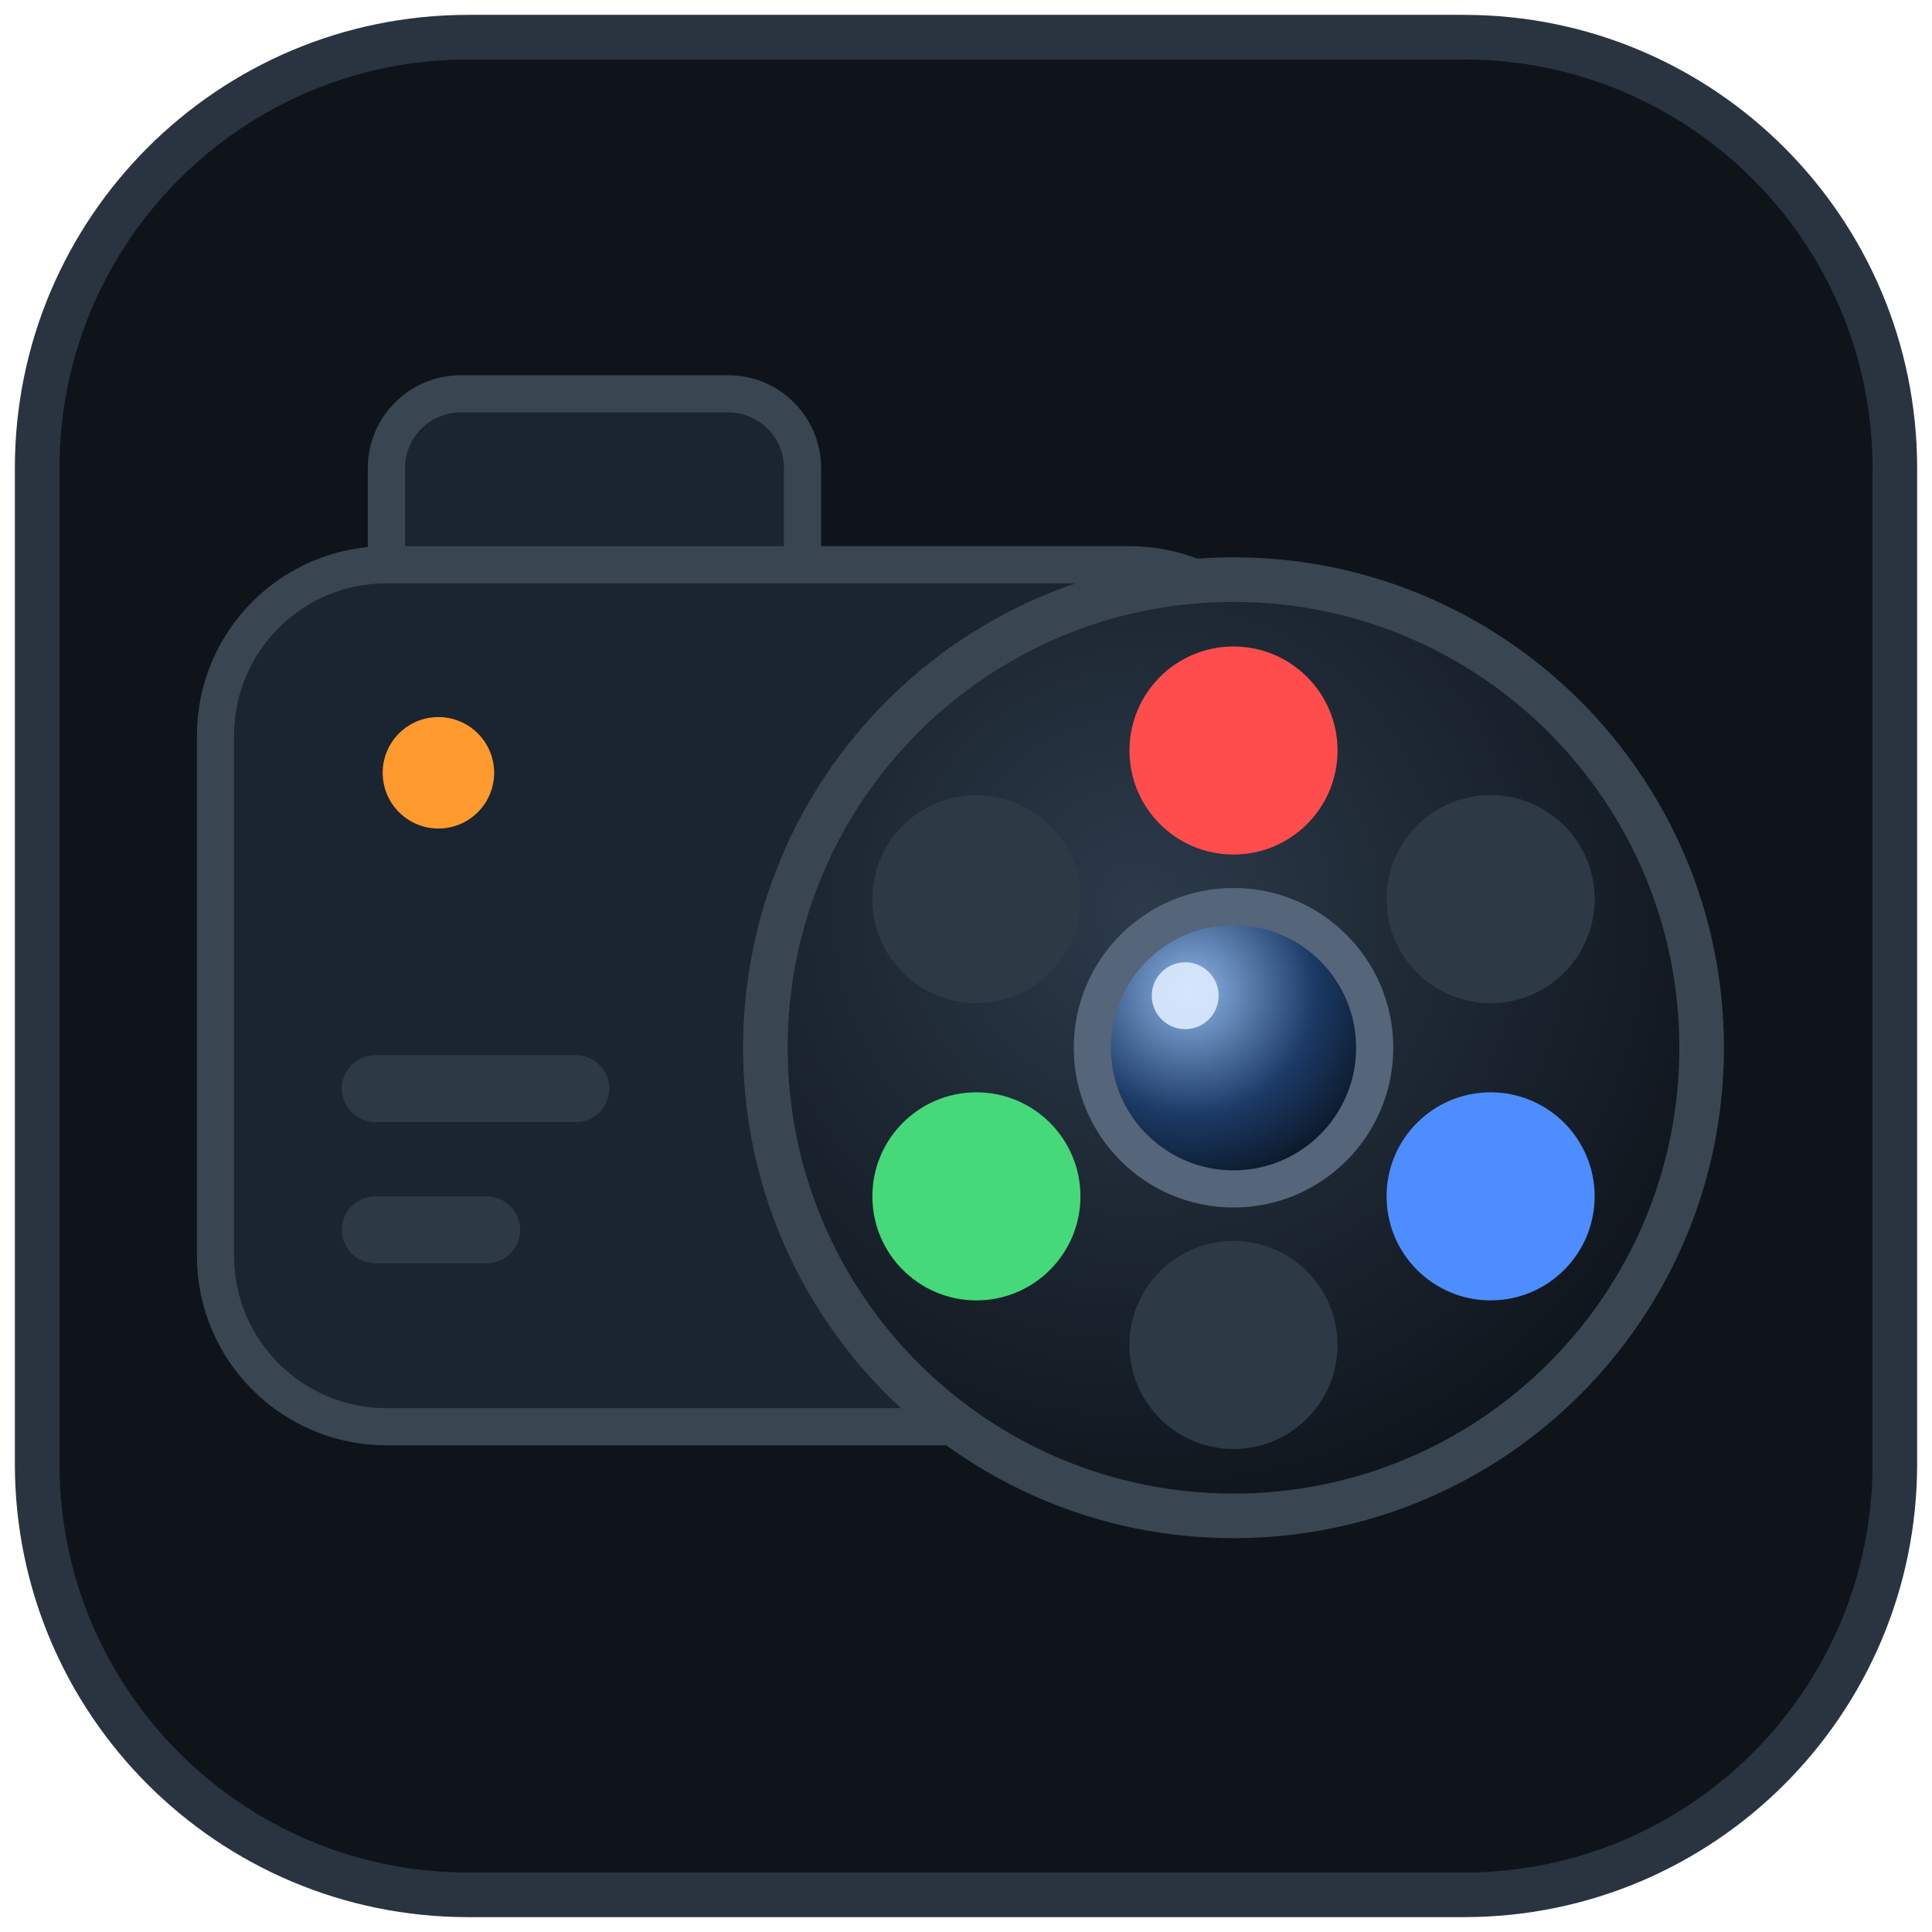
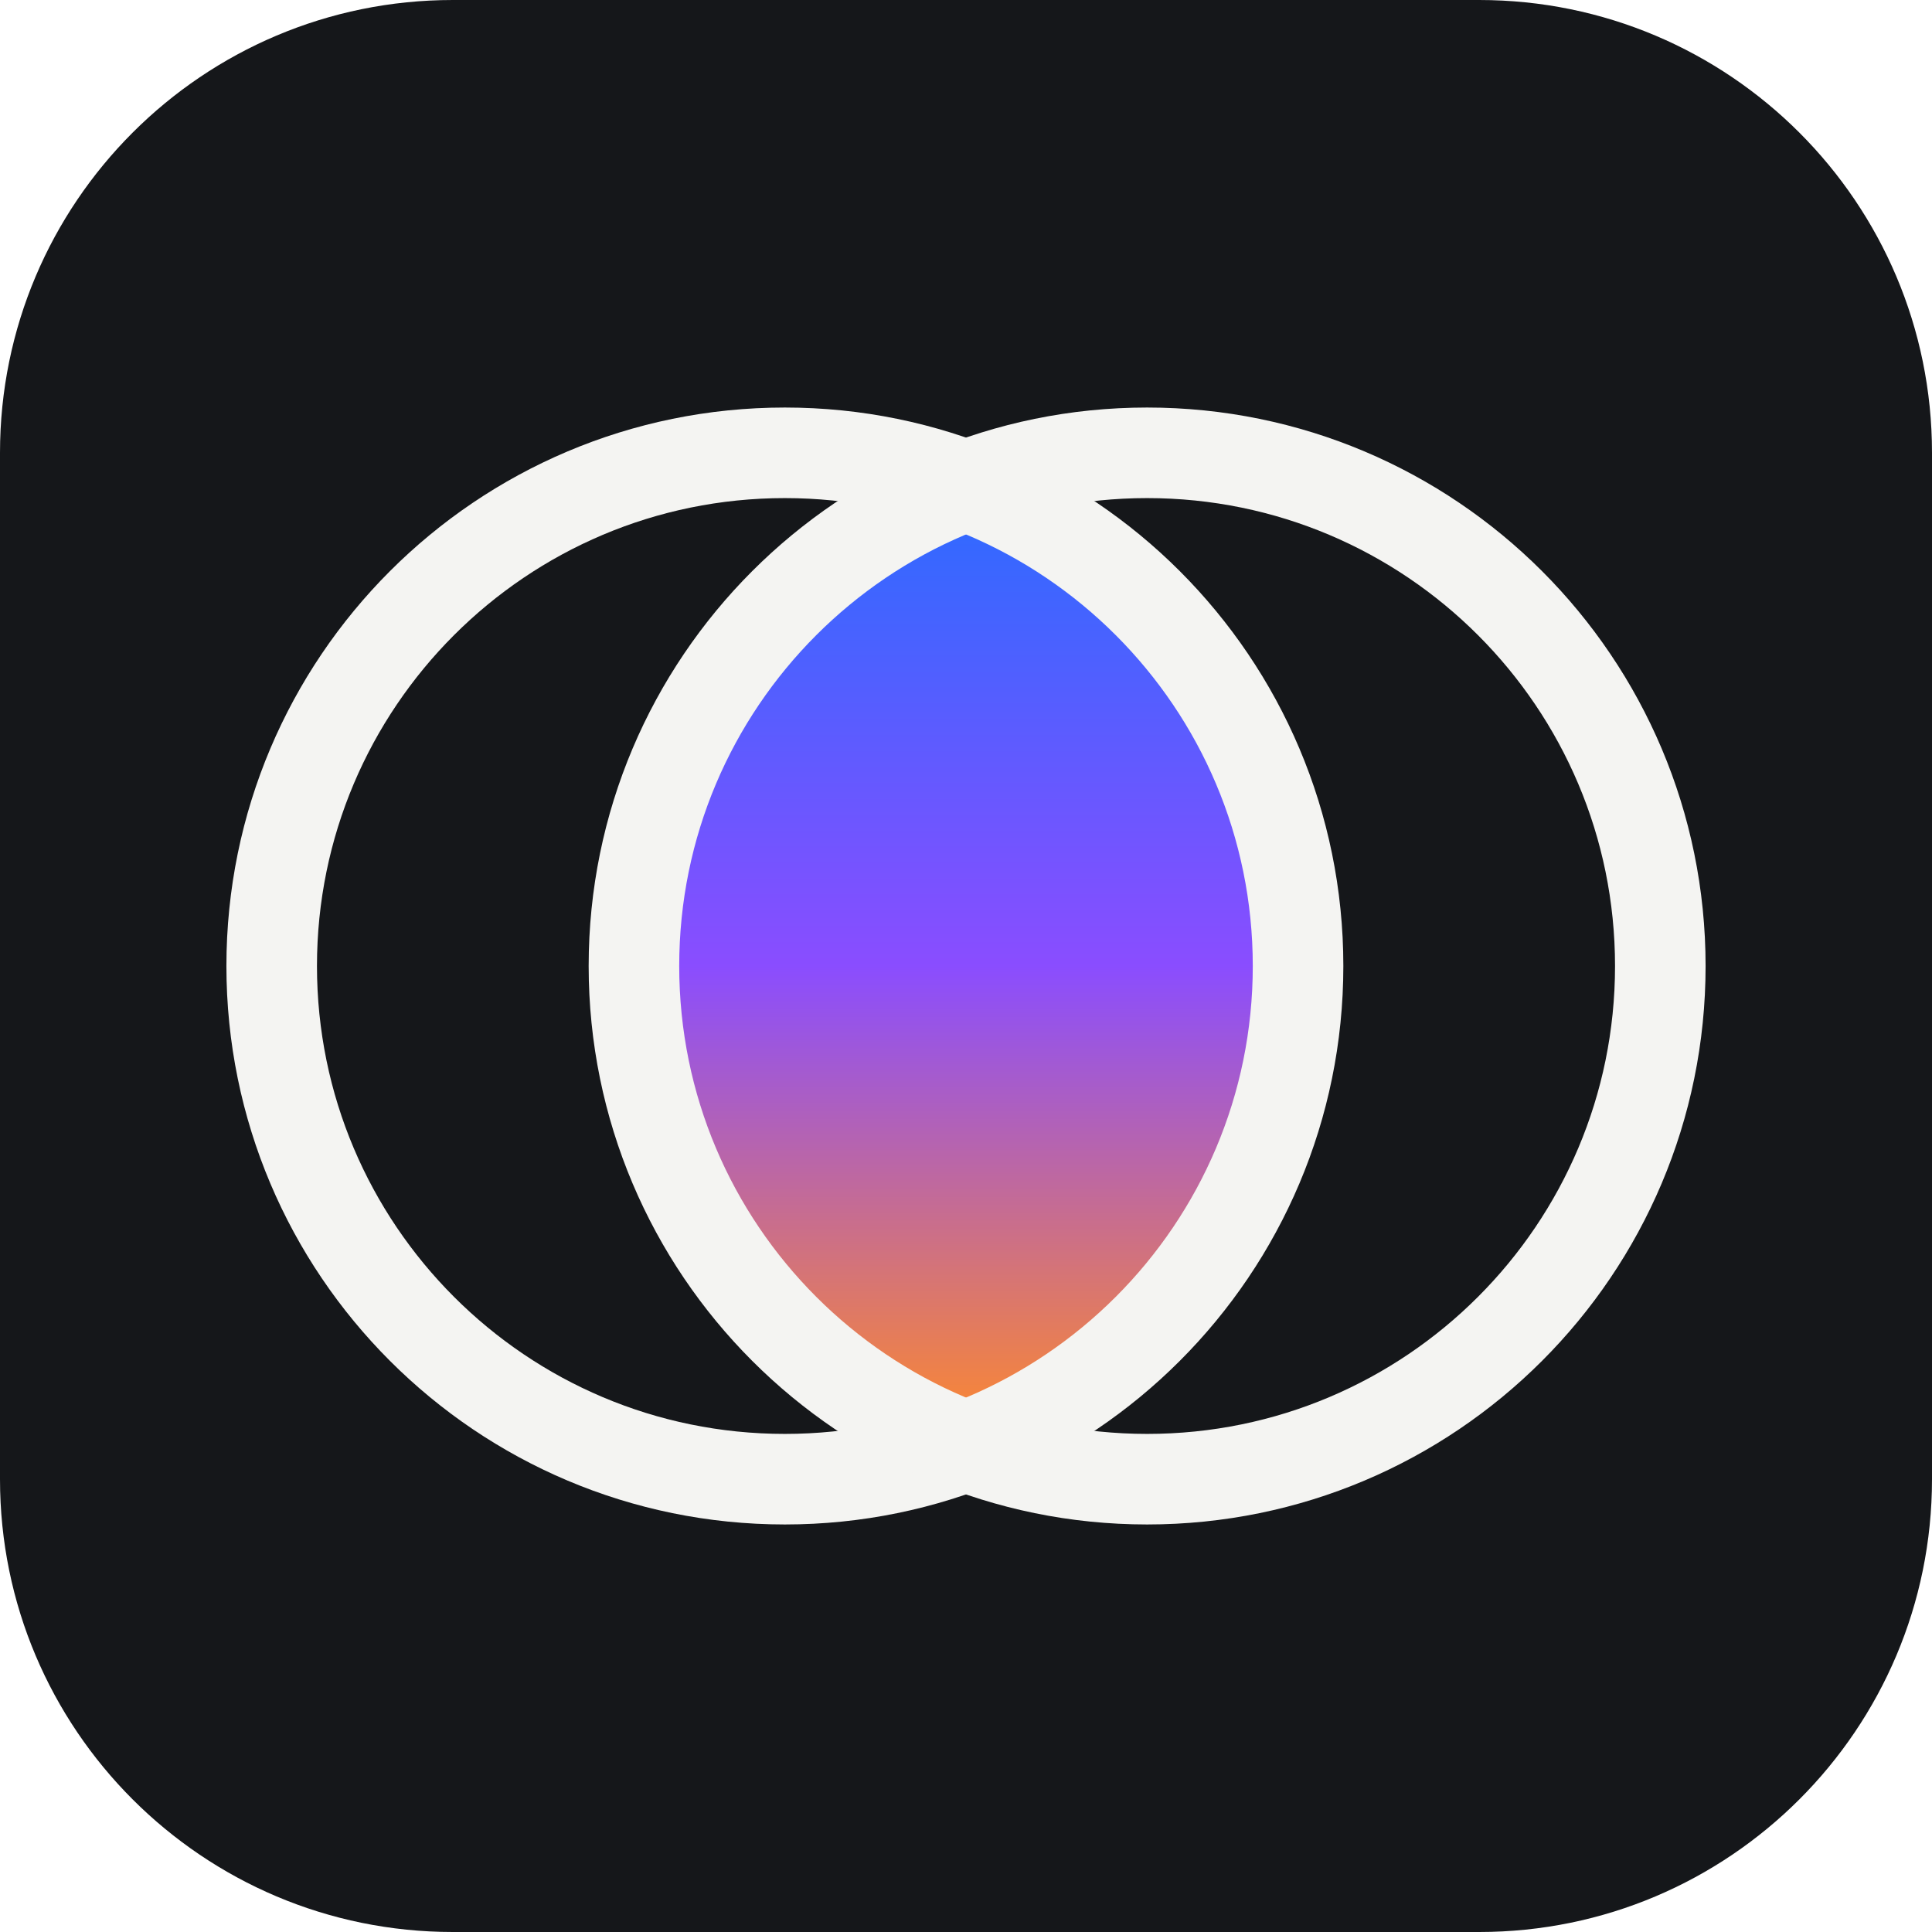
- <svg xmlns="http://www.w3.org/2000/svg" viewBox="0 0 26 26" width="256" height="256">
+ <svg xmlns="http://www.w3.org/2000/svg" viewBox="0 0 64 64" width="256" height="256">
  <defs>
-     <radialGradient id="mt-lens" cx="0.4" cy="0.35" r="0.75">
-       <stop offset="0" stop-color="#2c3a4a" />
-       <stop offset="1" stop-color="#0b1016" />
-     </radialGradient>
-     <radialGradient id="mt-glass" cx="0.35" cy="0.3" r="0.8">
-       <stop offset="0" stop-color="#8fb6e8" />
-       <stop offset="0.55" stop-color="#1b3a66" />
-       <stop offset="1" stop-color="#060a10" />
-     </radialGradient>
+     <linearGradient id="ml-spec" x1="0" y1="0" x2="0" y2="1">
+       <stop offset="0" stop-color="#2B6BFF" />
+       <stop offset="0.5" stop-color="#8A4DFF" />
+       <stop offset="1" stop-color="#FF8A2A" />
+     </linearGradient>
  </defs>
-   <rect x="0.5" y="0.5" width="25" height="25" rx="5.8" fill="#0F141B" stroke="#2A3441" stroke-width="0.6" />
-   <rect x="5.2" y="5.3" width="5.6" height="3.2" rx="1" fill="#1B2431" stroke="#3A4552" stroke-width="0.5" />
-   <rect x="2.9" y="7.6" width="14.6" height="11.6" rx="2.3" fill="#1B2431" stroke="#3A4552" stroke-width="0.5" />
-   <circle cx="5.9" cy="10.4" r="0.75" fill="#FF9A2E" />
-   <rect x="4.6" y="14.2" width="3.6" height="0.9" rx="0.45" fill="#2E3946" />
-   <rect x="4.6" y="16.1" width="2.4" height="0.9" rx="0.45" fill="#2E3946" />
-   <circle cx="16.6" cy="14.1" r="6.3" fill="url(#mt-lens)" stroke="#3A4552" stroke-width="0.6" />
-   <circle cx="16.6" cy="10.1" r="1.4" fill="#FF4D4D" />
-   <circle cx="13.14" cy="16.1" r="1.4" fill="#45D97A" />
-   <circle cx="20.06" cy="16.1" r="1.4" fill="#4D8DFF" />
-   <circle cx="20.06" cy="12.1" r="1.4" fill="#2E3946" />
-   <circle cx="13.14" cy="12.1" r="1.4" fill="#2E3946" />
-   <circle cx="16.6" cy="18.1" r="1.4" fill="#2E3946" />
-   <circle cx="16.6" cy="14.1" r="1.9" fill="url(#mt-glass)" stroke="#55657A" stroke-width="0.5" />
-   <circle cx="15.95" cy="13.4" r="0.45" fill="#DCEBFF" opacity="0.9" />
+   <rect width="64" height="64" rx="15" fill="#15171A" />
+   <path d="M32 16.1A17 17 0 0 1 32 47.9A17 17 0 0 1 32 16.1Z" fill="url(#ml-spec)" />
+   <circle cx="26" cy="32" r="17" fill="none" stroke="#F4F4F2" stroke-width="3" />
+   <circle cx="38" cy="32" r="17" fill="none" stroke="#F4F4F2" stroke-width="3" />
</svg>
